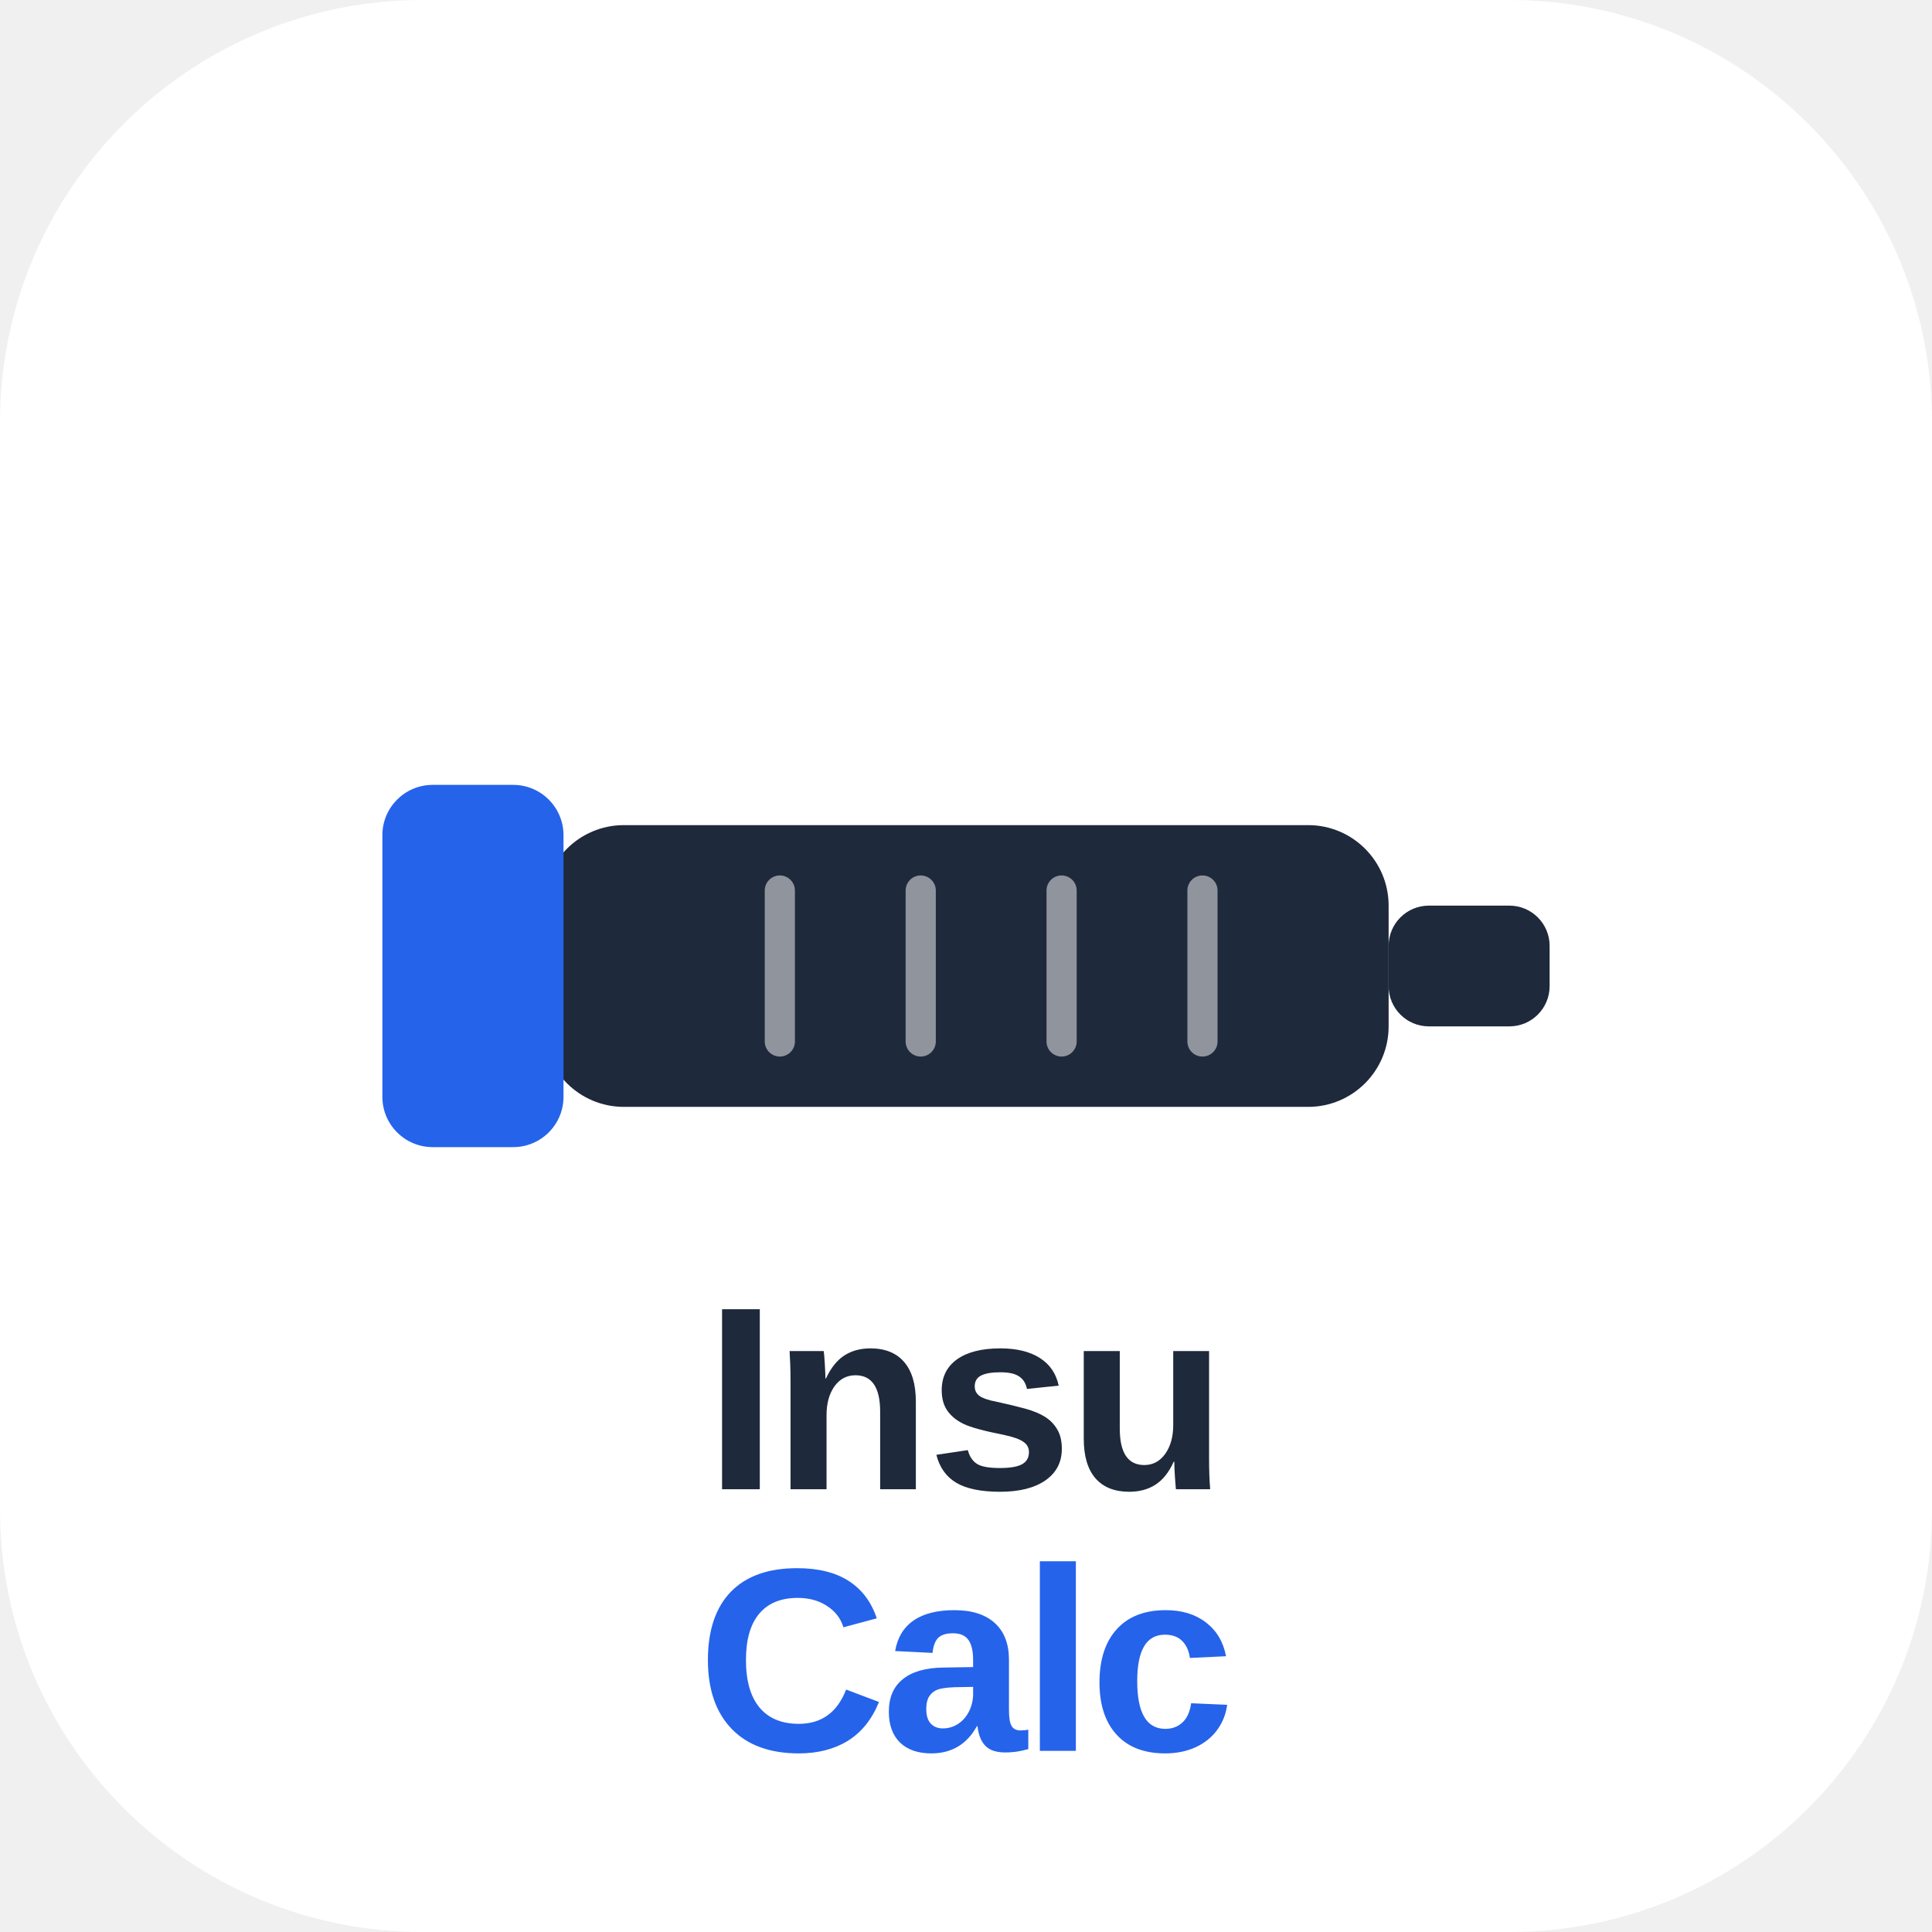
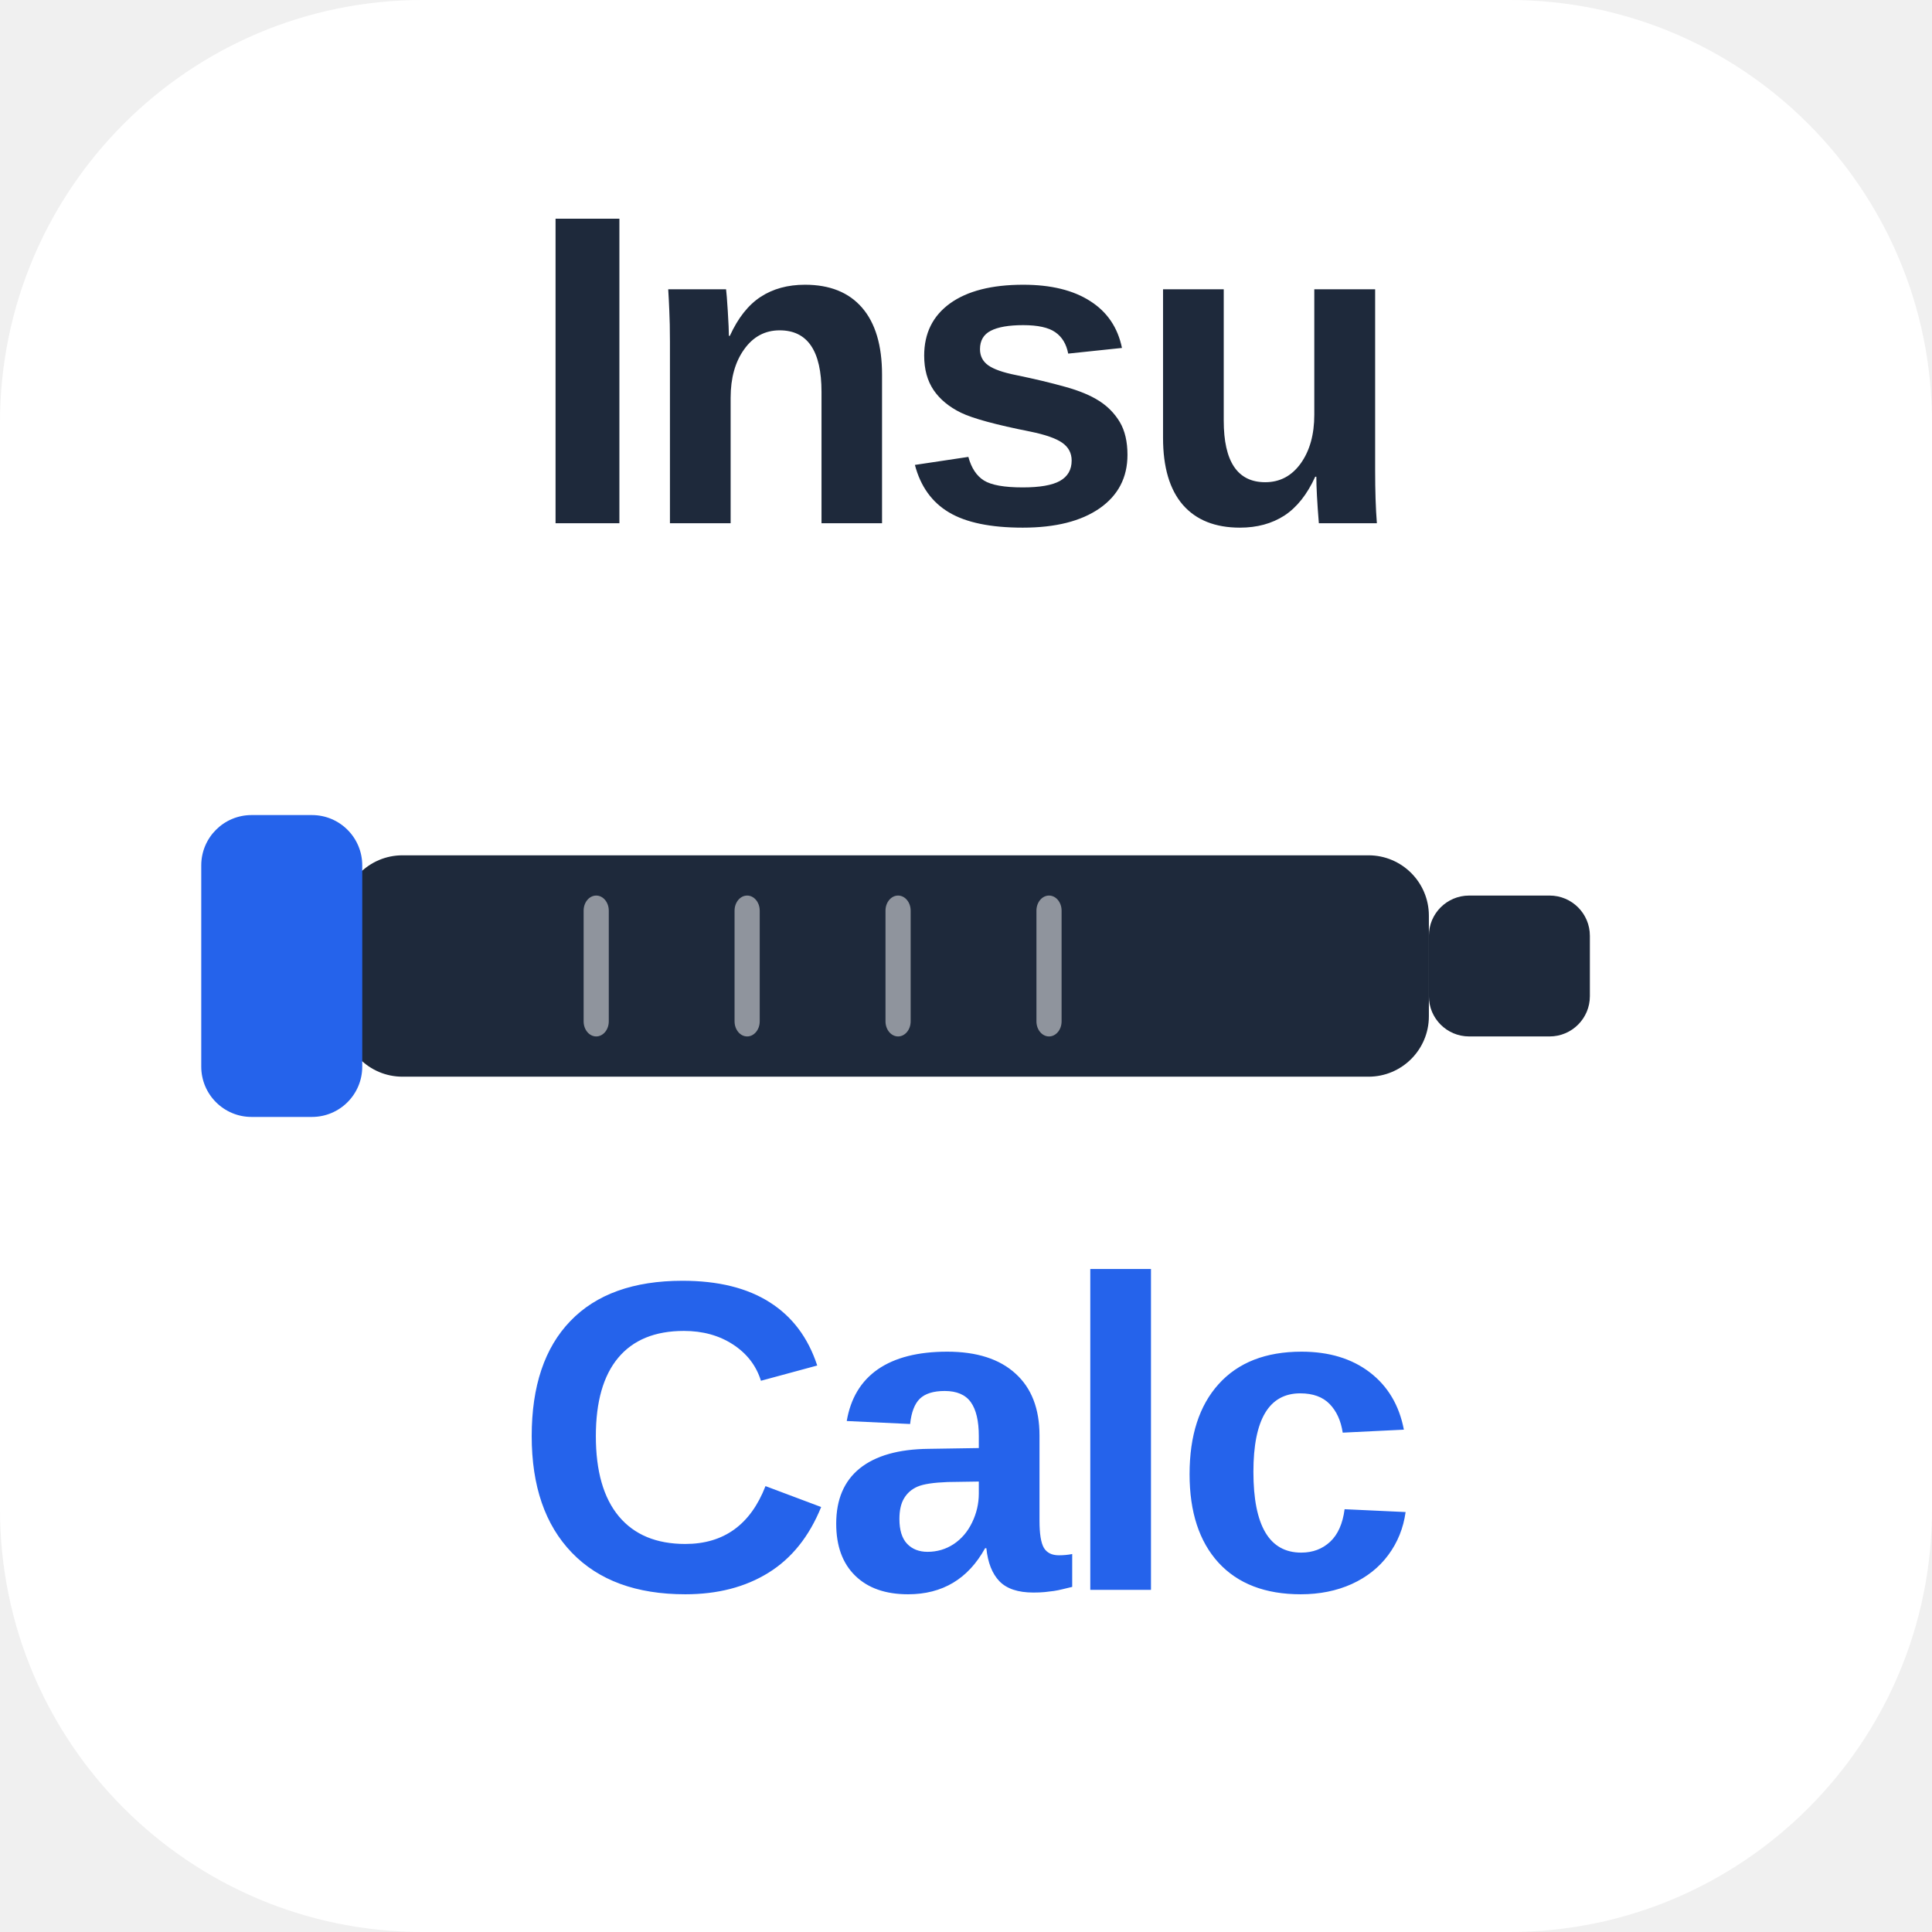
<svg xmlns="http://www.w3.org/2000/svg" viewBox="0 0 192 192">
  <rect width="192" height="192" rx="42" fill="#ffffff" />
-   <rect x="54" y="82" width="84" height="28" rx="8" fill="#1E293B" />
-   <rect x="138" y="90" width="16" height="12" rx="4" fill="#1E293B" />
-   <rect x="38" y="78" width="18" height="36" rx="5" fill="#2563EB" />
-   <rect x="76" y="87" width="3" height="18" rx="1.5" fill="white" opacity="0.5" />
-   <rect x="90" y="87" width="3" height="18" rx="1.5" fill="white" opacity="0.5" />
-   <rect x="104" y="87" width="3" height="18" rx="1.5" fill="white" opacity="0.5" />
-   <rect x="118" y="87" width="3" height="18" rx="1.5" fill="white" opacity="0.5" />
-   <text x="96" y="148" font-family="'Helvetica Neue', Arial, sans-serif" font-size="26" font-weight="900" fill="#1E293B" text-anchor="middle" letter-spacing="-0.5">Insu</text>
-   <text x="96" y="174" font-family="'Helvetica Neue', Arial, sans-serif" font-size="26" font-weight="900" fill="#2563EB" text-anchor="middle" letter-spacing="-0.5">Calc</text>
+   <text x="96" y="52" font-family="'Helvetica Neue', Arial, sans-serif" font-size="44" font-weight="900" fill="#1E293B" text-anchor="middle" letter-spacing="-1">Insu</text>
+   <rect x="34" y="85" width="108" height="22" rx="6" fill="#1E293B" />
+   <rect x="142" y="89" width="16" height="14" rx="4" fill="#1E293B" />
+   <rect x="20" y="81" width="16" height="30" rx="5" fill="#2563EB" />
+   <rect x="58" y="89" width="2.5" height="14" rx="1.5" fill="white" opacity="0.5" />
+   <rect x="73" y="89" width="2.5" height="14" rx="1.5" fill="white" opacity="0.5" />
+   <rect x="88" y="89" width="2.5" height="14" rx="1.5" fill="white" opacity="0.5" />
+   <rect x="103" y="89" width="2.5" height="14" rx="1.5" fill="white" opacity="0.5" />
+   <text x="96" y="158" font-family="'Helvetica Neue', Arial, sans-serif" font-size="44" font-weight="900" fill="#2563EB" text-anchor="middle" letter-spacing="-1">Calc</text>
</svg>
